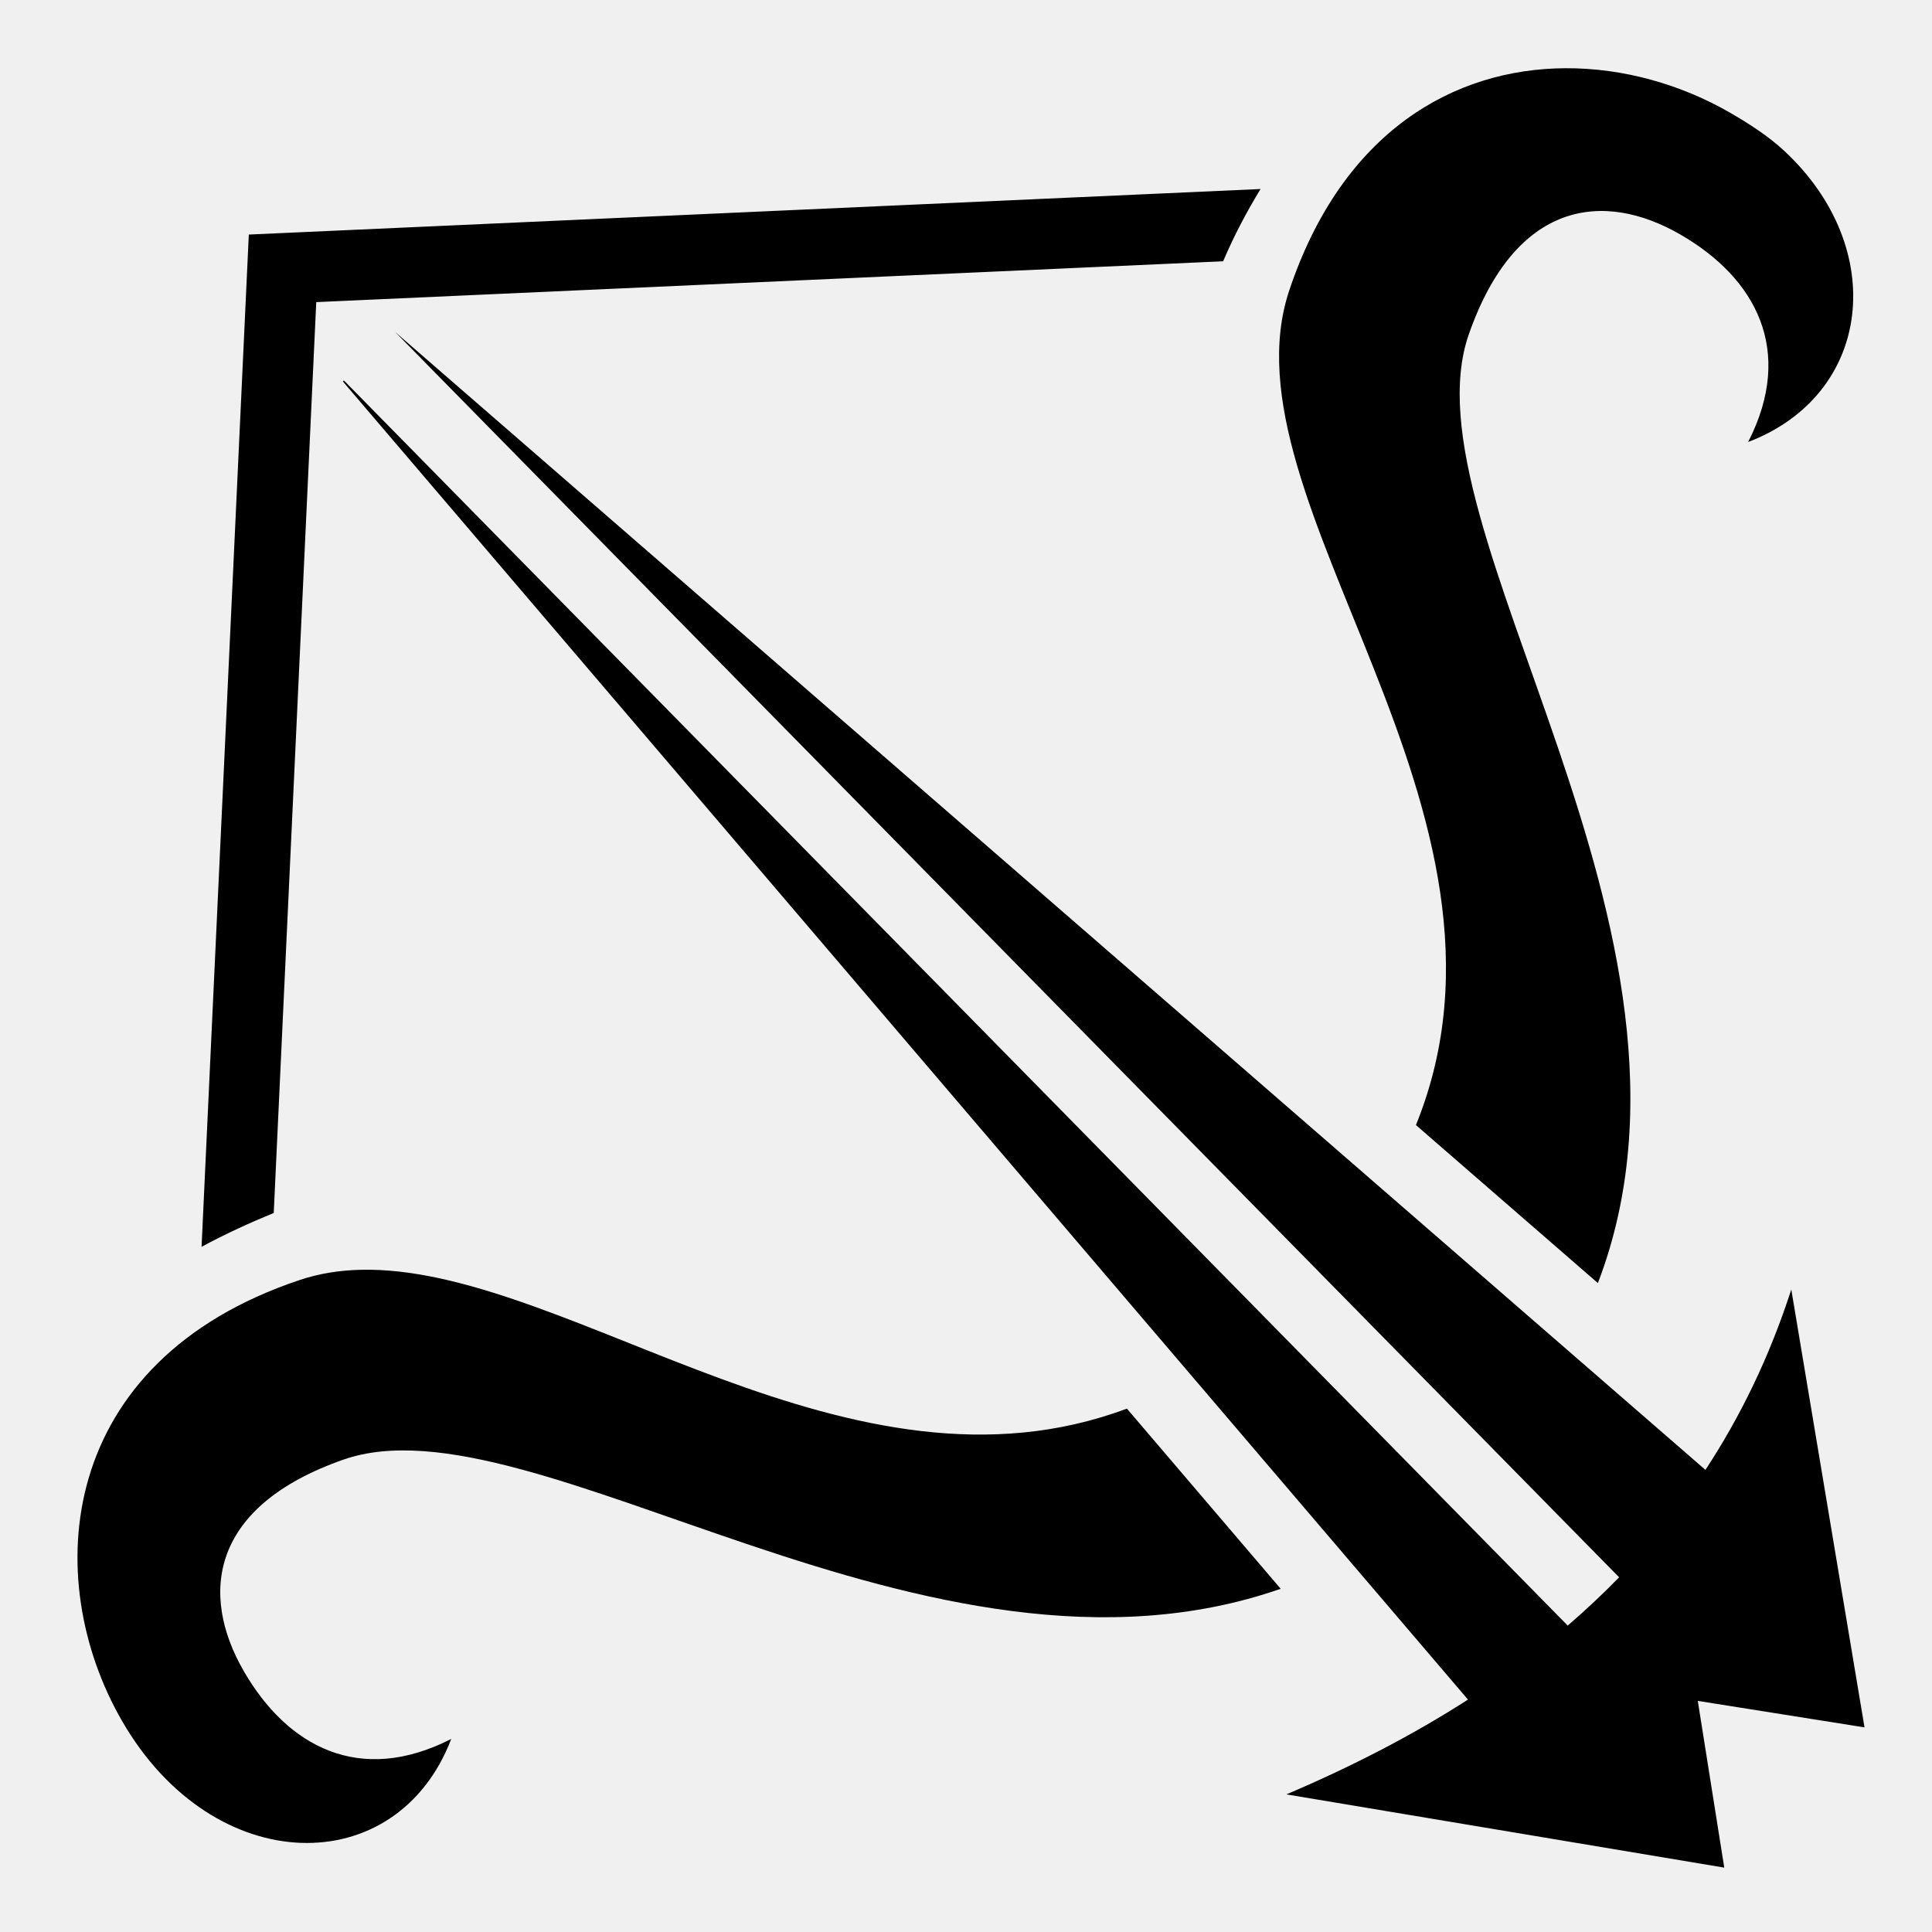
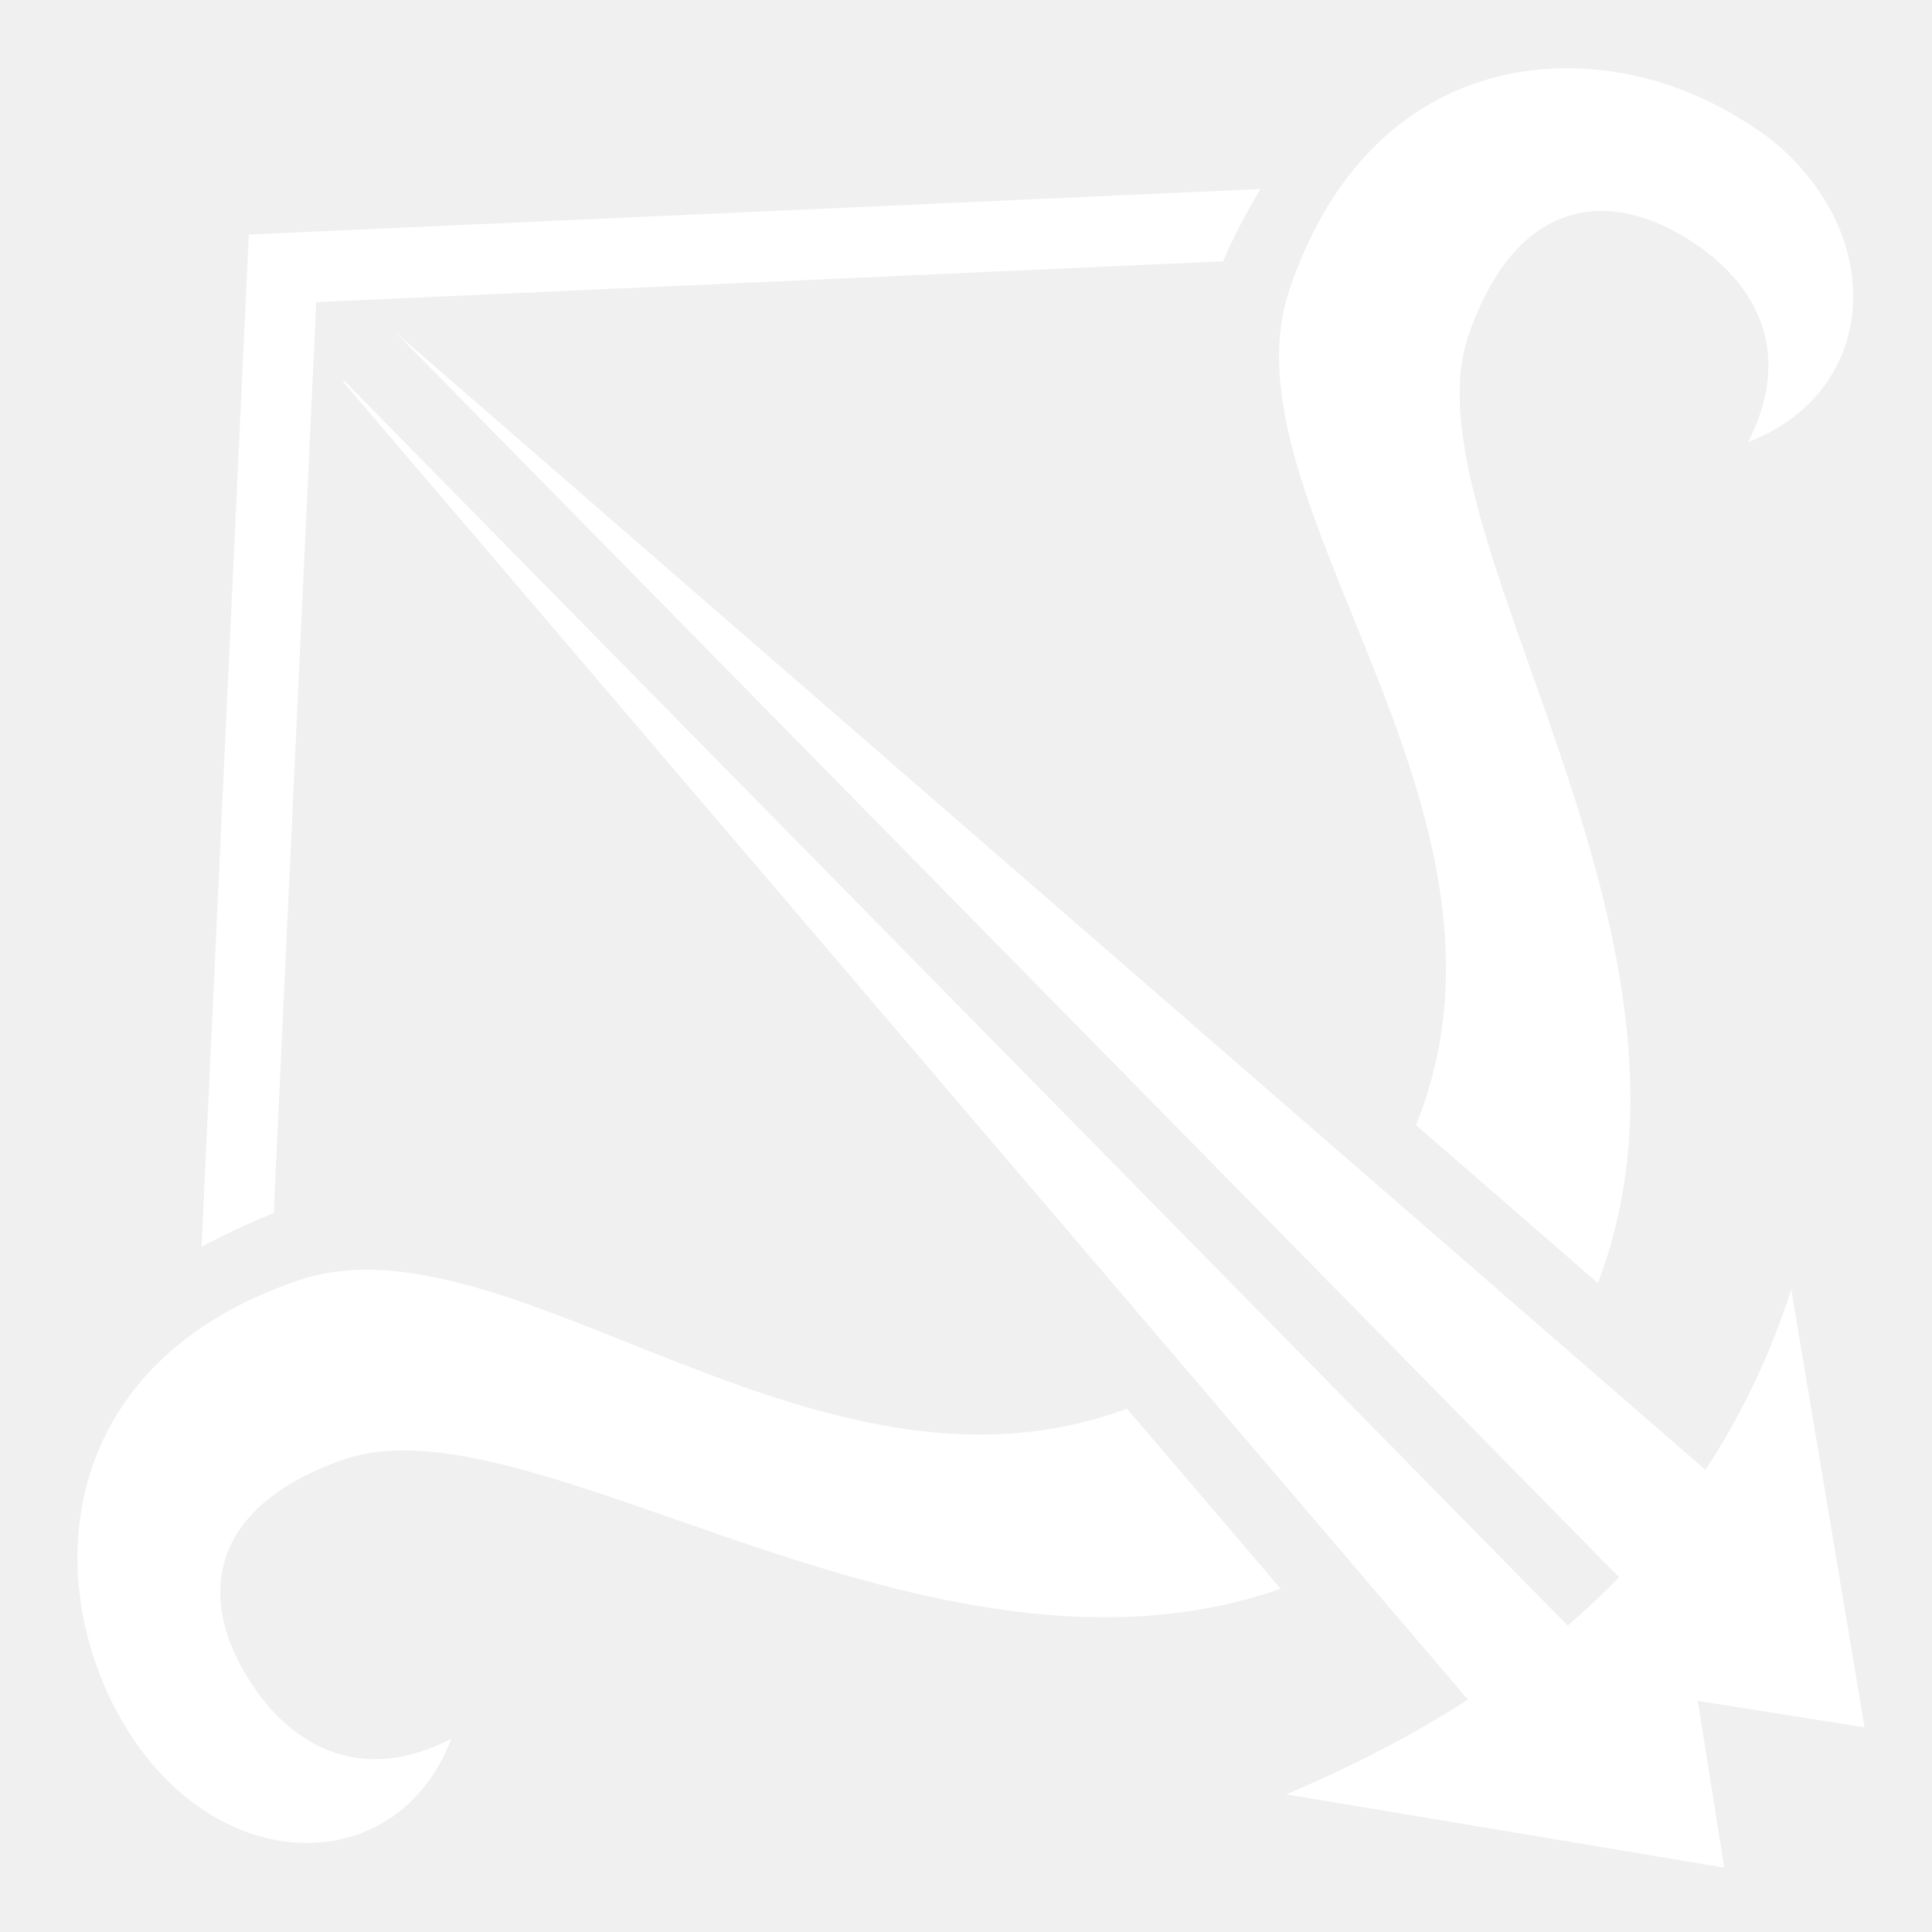
<svg xmlns="http://www.w3.org/2000/svg" width="800px" height="800px" viewBox="0 0 512 512">
-   <path fill="#000000" d="M414.834 18.08c-29.377.15-59.012 16.6-73.164 58.87-18.758 56.028 67.407 137.784 33.57 221.206l48.215 41.87c35.646-92.954-52.048-200.4-34.2-251.44 12.36-35.35 35.672-38.21 56.05-26.44 19.942 11.51 30.406 30.664 17.974 54.99 33.043-12.62 37.255-51.444 9.52-77.197-3.96-3.68-9.02-7.016-14.277-10.05-12.984-7.496-28.3-11.89-43.69-11.81zm-80.77 32.01L65.937 62.16l-12.52 268.254c6.35-3.422 12.764-6.356 19.128-8.965L83.81 80.063l240.33-10.82c2.91-6.817 6.27-13.176 9.924-19.154zM104.686 87.955l324.392 330.04c-4.34 4.466-8.884 8.73-13.62 12.8L91.132 100.825l-.268.267L389.03 450.41c-14.866 9.56-31 17.84-48.122 25.12l116.04 19.41-7.018-44.188 44.187 7.02L474.71 341.73c-5.74 17.768-13.425 33.603-22.753 47.803L104.687 87.955zm-6.608 248.54c-.862-.012-1.718-.007-2.57.015-5.58.14-10.955.986-16.106 2.71-64.408 21.564-68.868 79.083-47.06 116.854 24.26 42.03 72.824 42.517 87.244 4.76-24.33 12.43-43.474 1.958-54.99-17.98-11.763-20.378-8.91-43.69 26.435-56.045 50.177-17.548 154.964 66.773 248.366 34.237l-40.757-47.75c-73.316 27.468-146.275-36.113-200.562-36.803z" />
+   <path fill="#ffffff" d="M414.834 18.08c-29.377.15-59.012 16.6-73.164 58.87-18.758 56.028 67.407 137.784 33.57 221.206l48.215 41.87c35.646-92.954-52.048-200.4-34.2-251.44 12.36-35.35 35.672-38.21 56.05-26.44 19.942 11.51 30.406 30.664 17.974 54.99 33.043-12.62 37.255-51.444 9.52-77.197-3.96-3.68-9.02-7.016-14.277-10.05-12.984-7.496-28.3-11.89-43.69-11.81zm-80.77 32.01L65.937 62.16l-12.52 268.254c6.35-3.422 12.764-6.356 19.128-8.965L83.81 80.063l240.33-10.82c2.91-6.817 6.27-13.176 9.924-19.154zM104.686 87.955l324.392 330.04c-4.34 4.466-8.884 8.73-13.62 12.8L91.132 100.825l-.268.267L389.03 450.41c-14.866 9.56-31 17.84-48.122 25.12l116.04 19.41-7.018-44.188 44.187 7.02L474.71 341.73c-5.74 17.768-13.425 33.603-22.753 47.803L104.687 87.955zm-6.608 248.54c-.862-.012-1.718-.007-2.57.015-5.58.14-10.955.986-16.106 2.71-64.408 21.564-68.868 79.083-47.06 116.854 24.26 42.03 72.824 42.517 87.244 4.76-24.33 12.43-43.474 1.958-54.99-17.98-11.763-20.378-8.91-43.69 26.435-56.045 50.177-17.548 154.964 66.773 248.366 34.237l-40.757-47.75c-73.316 27.468-146.275-36.113-200.562-36.803z" />
</svg>
